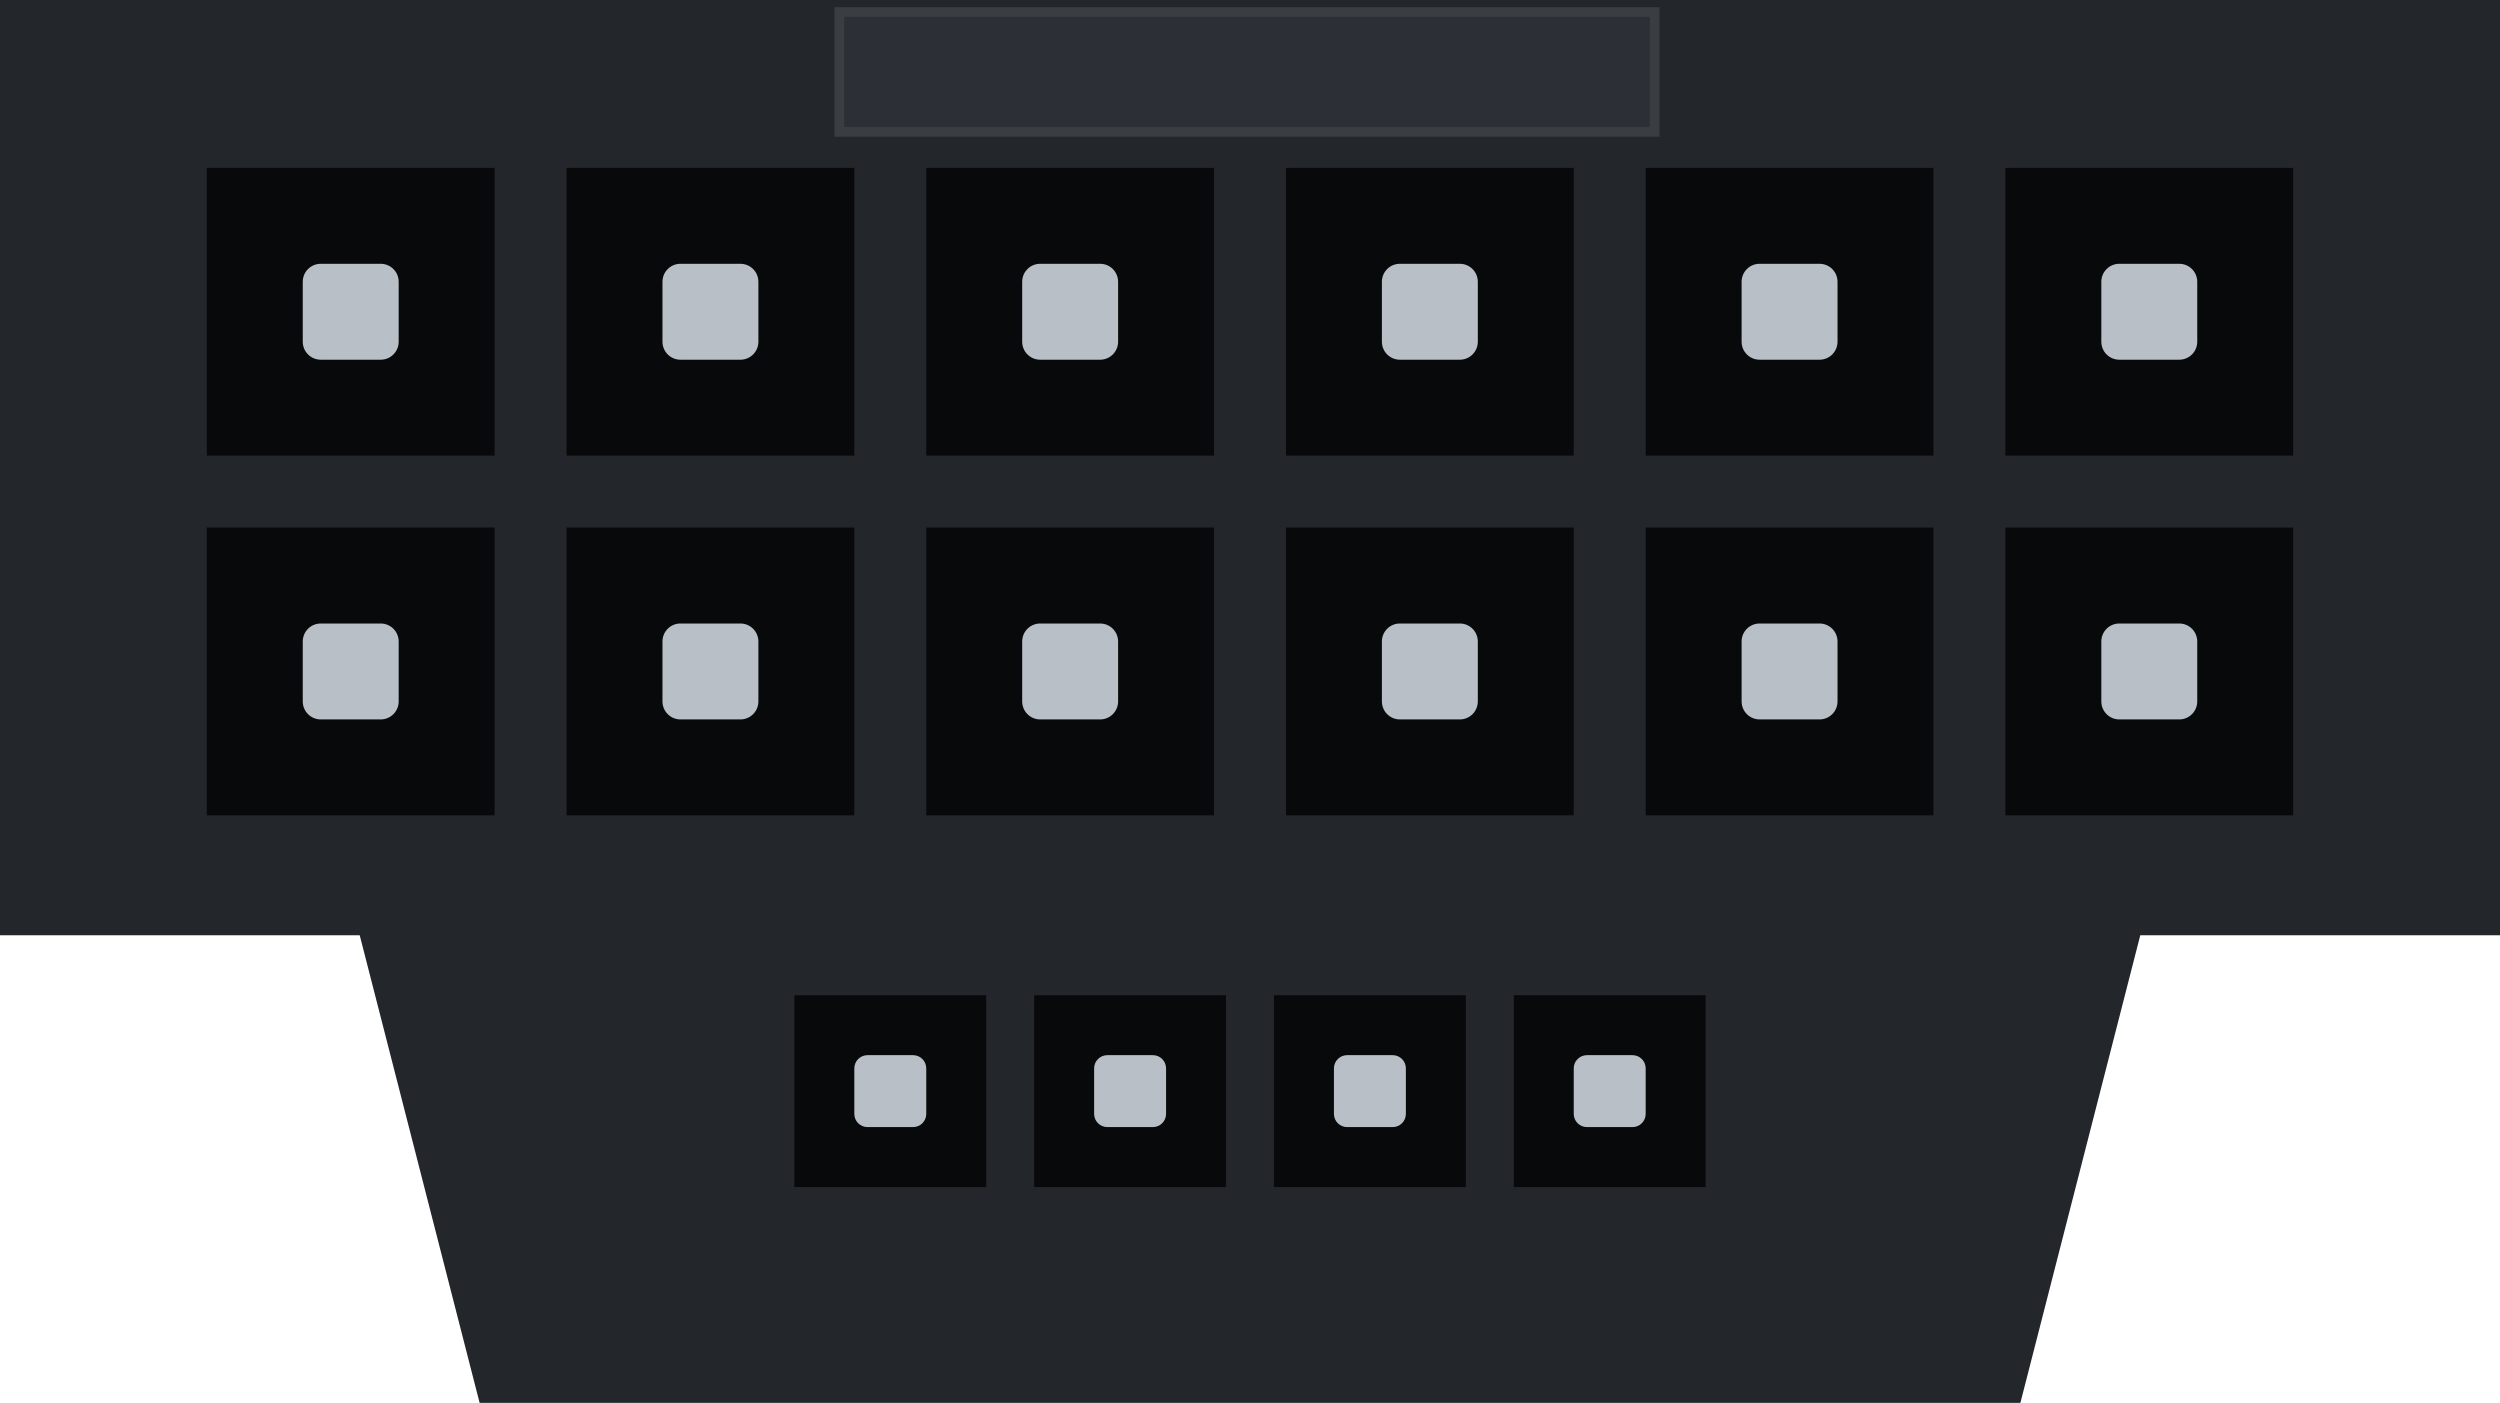
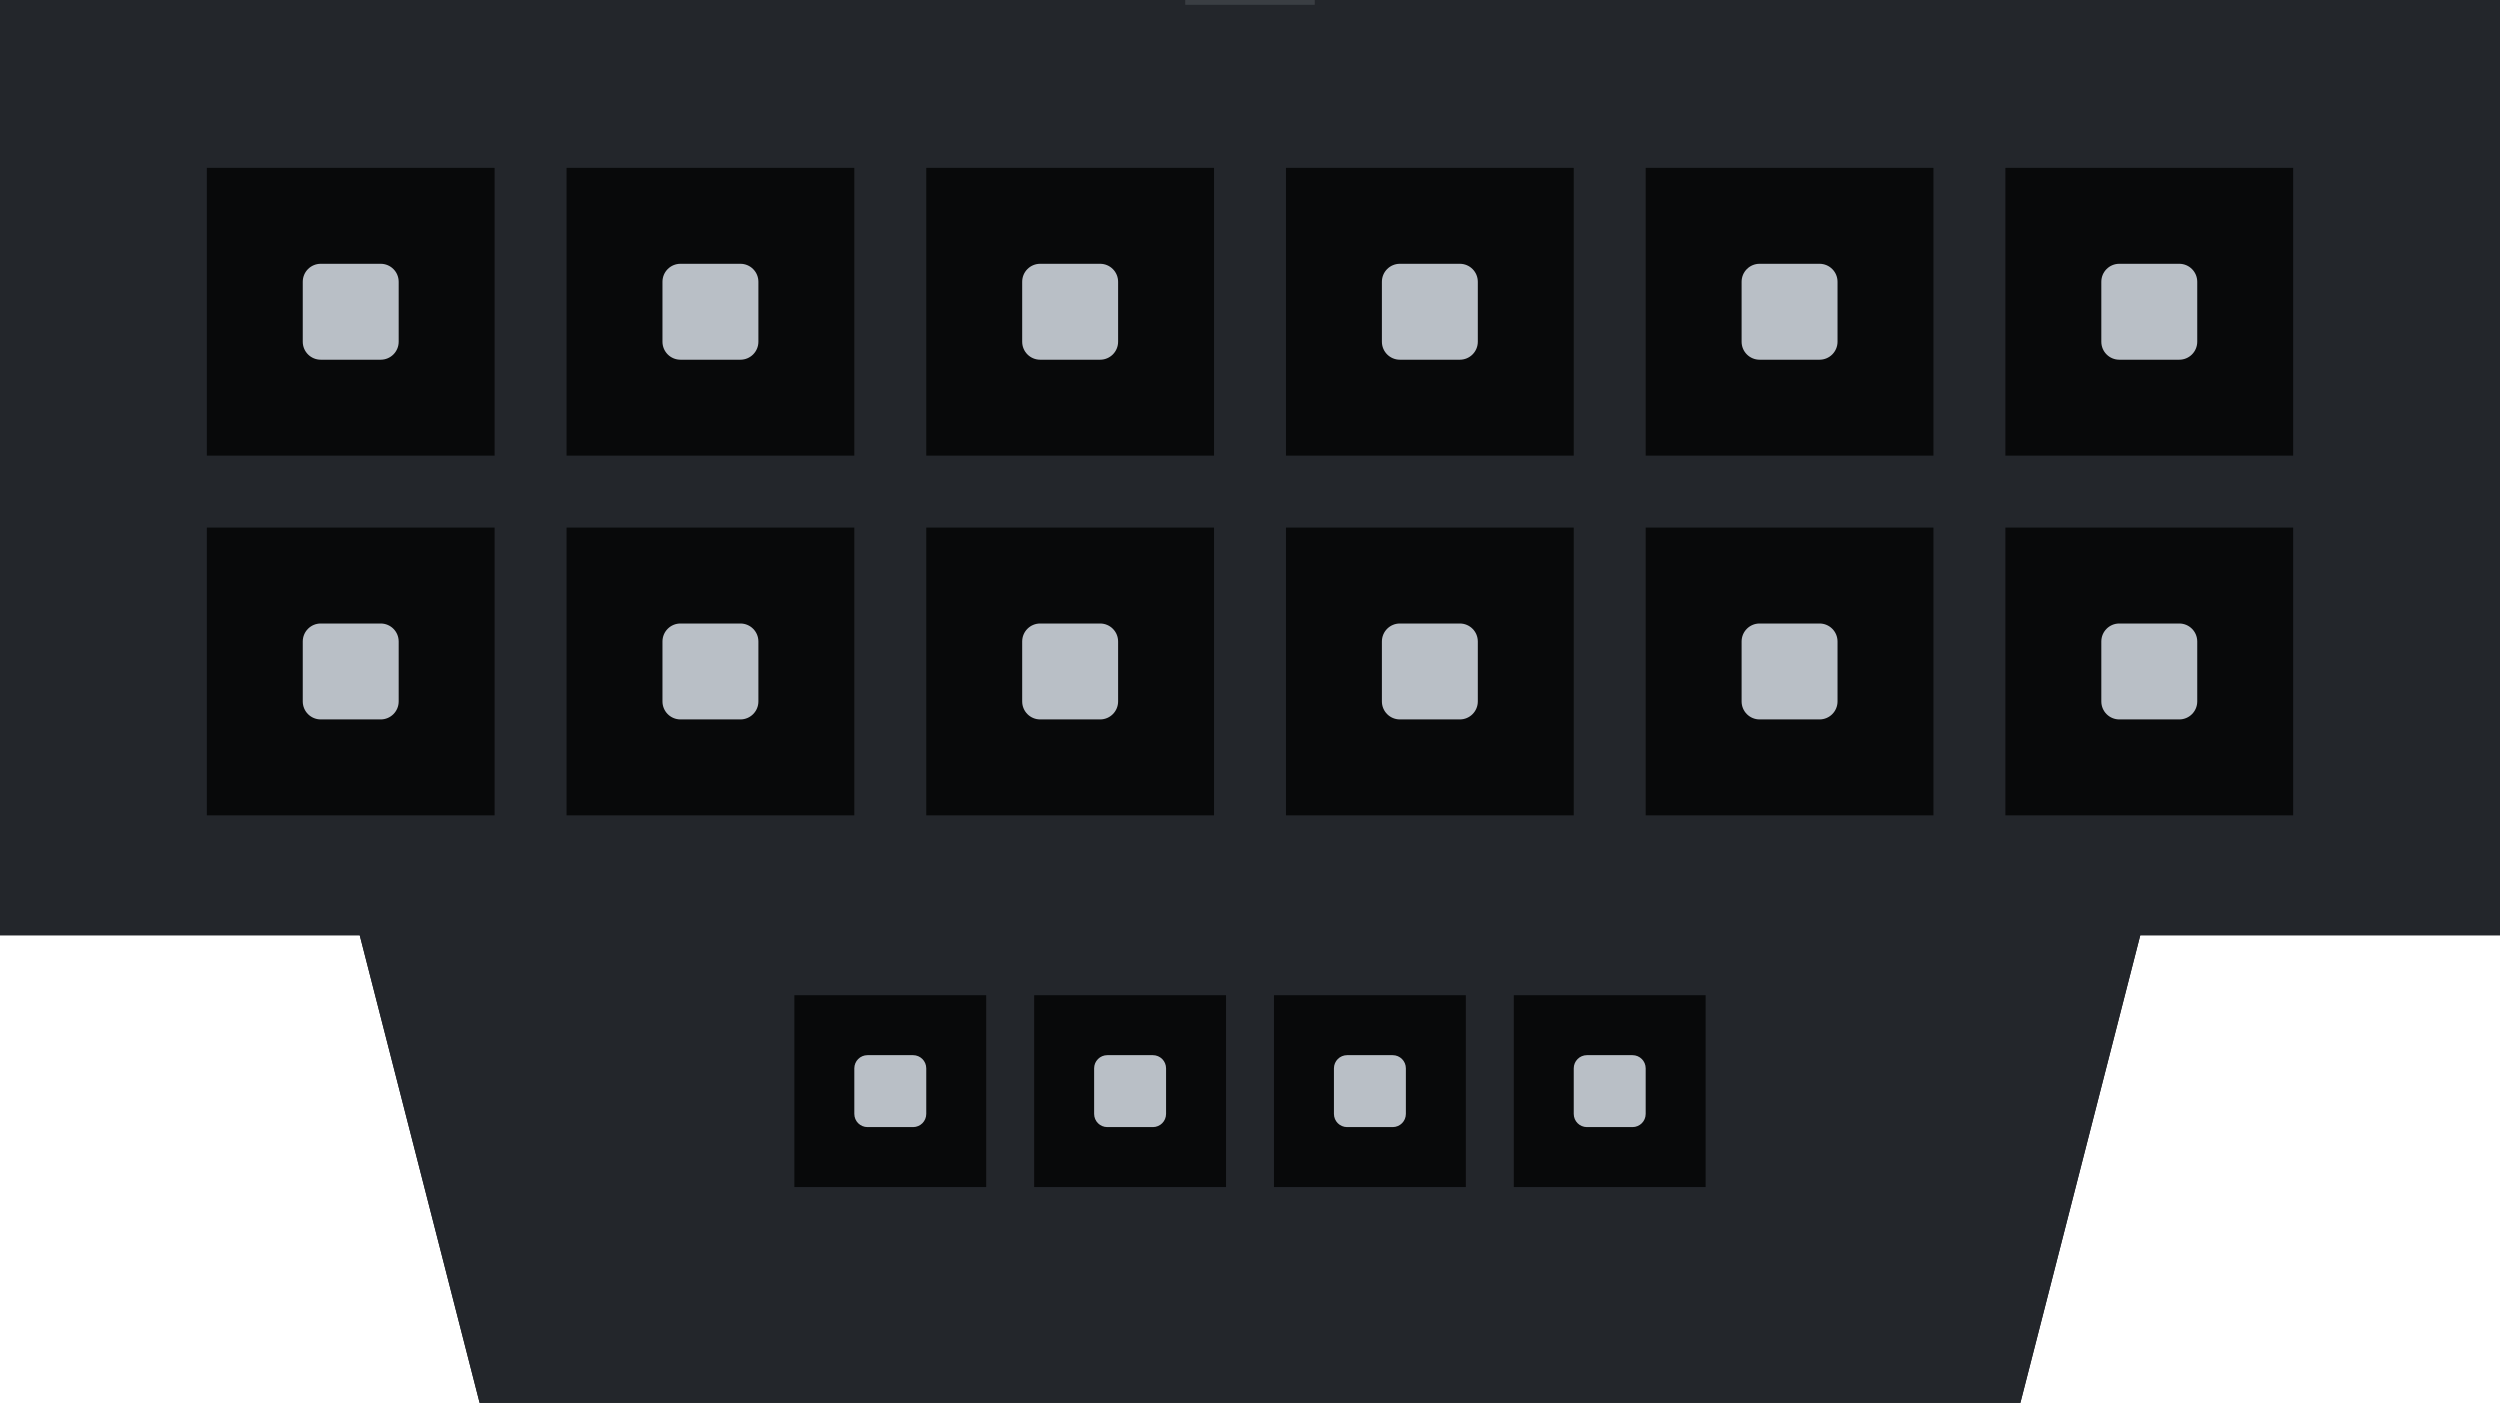
<svg xmlns="http://www.w3.org/2000/svg" width="20.85mm" height="11.7mm" viewBox="0 0 20.85 11.7">
  <path id="opening" fill="#23262b" d="M 0 0 H 20.85 V 7.8 H 17.85 L 16.85 11.7 H 4 L 3 7.8 H 0 Z" />
+   <path id="plate" fill="#23262b" fill-rule="evenodd" d="M 0 0 H 20.85 V 7.8 H 17.85 L 16.85 11.7 H 4 L 3 7.8 H 0 Z M 1.755 1.43 L 4.095 1.43 L 4.095 3.77 L 1.755 3.77 Z M 4.755 1.43 L 7.095 1.43 L 7.095 3.77 L 4.755 3.77 Z M 7.755 1.43 L 10.095 1.43 L 10.095 3.77 L 7.755 3.77 Z M 10.755 1.43 L 13.095 1.43 L 13.095 3.77 L 10.755 3.77 Z M 13.755 1.43 L 16.095 1.43 L 16.095 3.77 L 13.755 3.77 Z M 16.755 1.43 L 19.095 1.43 L 19.095 3.77 L 16.755 3.77 Z M 1.755 4.43 L 4.095 4.43 L 4.095 6.77 L 1.755 6.77 Z M 4.755 4.43 L 7.095 4.43 L 7.095 6.77 L 4.755 6.77 Z M 7.755 4.43 L 10.095 4.43 L 10.095 6.77 L 7.755 6.77 Z M 10.755 4.43 L 13.095 4.43 L 13.095 6.77 L 10.755 6.77 Z M 13.755 4.43 L 16.095 4.43 L 16.095 6.77 L 13.755 6.77 Z M 16.755 4.43 L 19.095 4.43 L 19.095 6.77 L 16.755 6.77 Z M 6.655 8.33 L 8.195 8.33 L 8.195 9.87 L 6.655 9.87 Z M 8.655 8.33 L 10.195 8.33 L 10.195 9.87 L 8.655 9.87 Z M 10.655 8.33 L 12.195 8.33 L 12.195 9.87 L 10.655 9.87 Z M 12.655 8.33 L 14.195 8.33 L 14.195 9.87 L 12.655 9.87 Z" />
  <path id="inlet-face" fill="#08090a" d="M 1.725 1.4 H 4.125 V 3.8 H 1.725 Z M 4.725 1.4 H 7.125 V 3.8 H 4.725 Z M 7.725 1.4 H 10.125 V 3.8 H 7.725 Z M 10.725 1.4 H 13.125 V 3.8 H 10.725 Z M 13.725 1.4 H 16.125 V 3.8 H 13.725 Z M 16.725 1.4 H 19.125 V 3.8 H 16.725 Z M 1.725 4.4 H 4.125 V 6.8 H 1.725 Z M 4.725 4.4 H 7.125 V 6.8 H 4.725 Z M 7.725 4.4 H 10.125 V 6.8 H 7.725 Z M 10.725 4.4 H 13.125 V 6.8 H 10.725 Z M 13.725 4.4 H 16.125 V 6.8 H 13.725 Z M 16.725 4.4 H 19.125 V 6.8 H 16.725 Z M 6.625 8.3 H 8.225 V 9.9 H 6.625 Z M 8.625 8.3 H 10.225 V 9.9 H 8.625 Z M 10.625 8.3 H 12.225 V 9.9 H 10.625 Z M 12.625 8.3 H 14.225 V 9.9 H 12.625 Z" />
-   <rect id="latch" x="7" y="0.1" width="6.8" height="1" fill="#2c3036" stroke="#3a3e43" stroke-width="0.08" />
+   <rect id="latch" x="9.925" y="-1.4" width="1" height="1.4" fill="#2c3036" stroke="#3a3e43" stroke-width="0.08" />
  <g fill="#b9bfc6">
    <rect id="pin-1" x="2.525" y="2.2" width="0.8" height="0.8" rx="0.15" />
    <rect id="pin-2" x="5.525" y="2.2" width="0.8" height="0.8" rx="0.15" />
    <rect id="pin-3" x="8.525" y="2.2" width="0.8" height="0.8" rx="0.15" />
    <rect id="pin-4" x="11.525" y="2.2" width="0.8" height="0.8" rx="0.15" />
    <rect id="pin-5" x="14.525" y="2.2" width="0.8" height="0.8" rx="0.15" />
    <rect id="pin-6" x="17.525" y="2.2" width="0.8" height="0.8" rx="0.15" />
    <rect id="pin-7" x="2.525" y="5.2" width="0.8" height="0.8" rx="0.15" />
    <rect id="pin-8" x="5.525" y="5.2" width="0.8" height="0.8" rx="0.15" />
    <rect id="pin-9" x="8.525" y="5.2" width="0.8" height="0.8" rx="0.15" />
    <rect id="pin-10" x="11.525" y="5.2" width="0.8" height="0.8" rx="0.15" />
    <rect id="pin-11" x="14.525" y="5.2" width="0.8" height="0.8" rx="0.15" />
    <rect id="pin-12" x="17.525" y="5.2" width="0.8" height="0.8" rx="0.15" />
    <rect id="sense-1" x="7.125" y="8.8" width="0.6" height="0.6" rx="0.11" />
    <rect id="sense-2" x="9.125" y="8.8" width="0.6" height="0.6" rx="0.11" />
    <rect id="sense-3" x="11.125" y="8.8" width="0.6" height="0.6" rx="0.11" />
    <rect id="sense-4" x="13.125" y="8.8" width="0.6" height="0.6" rx="0.11" />
  </g>
</svg>
